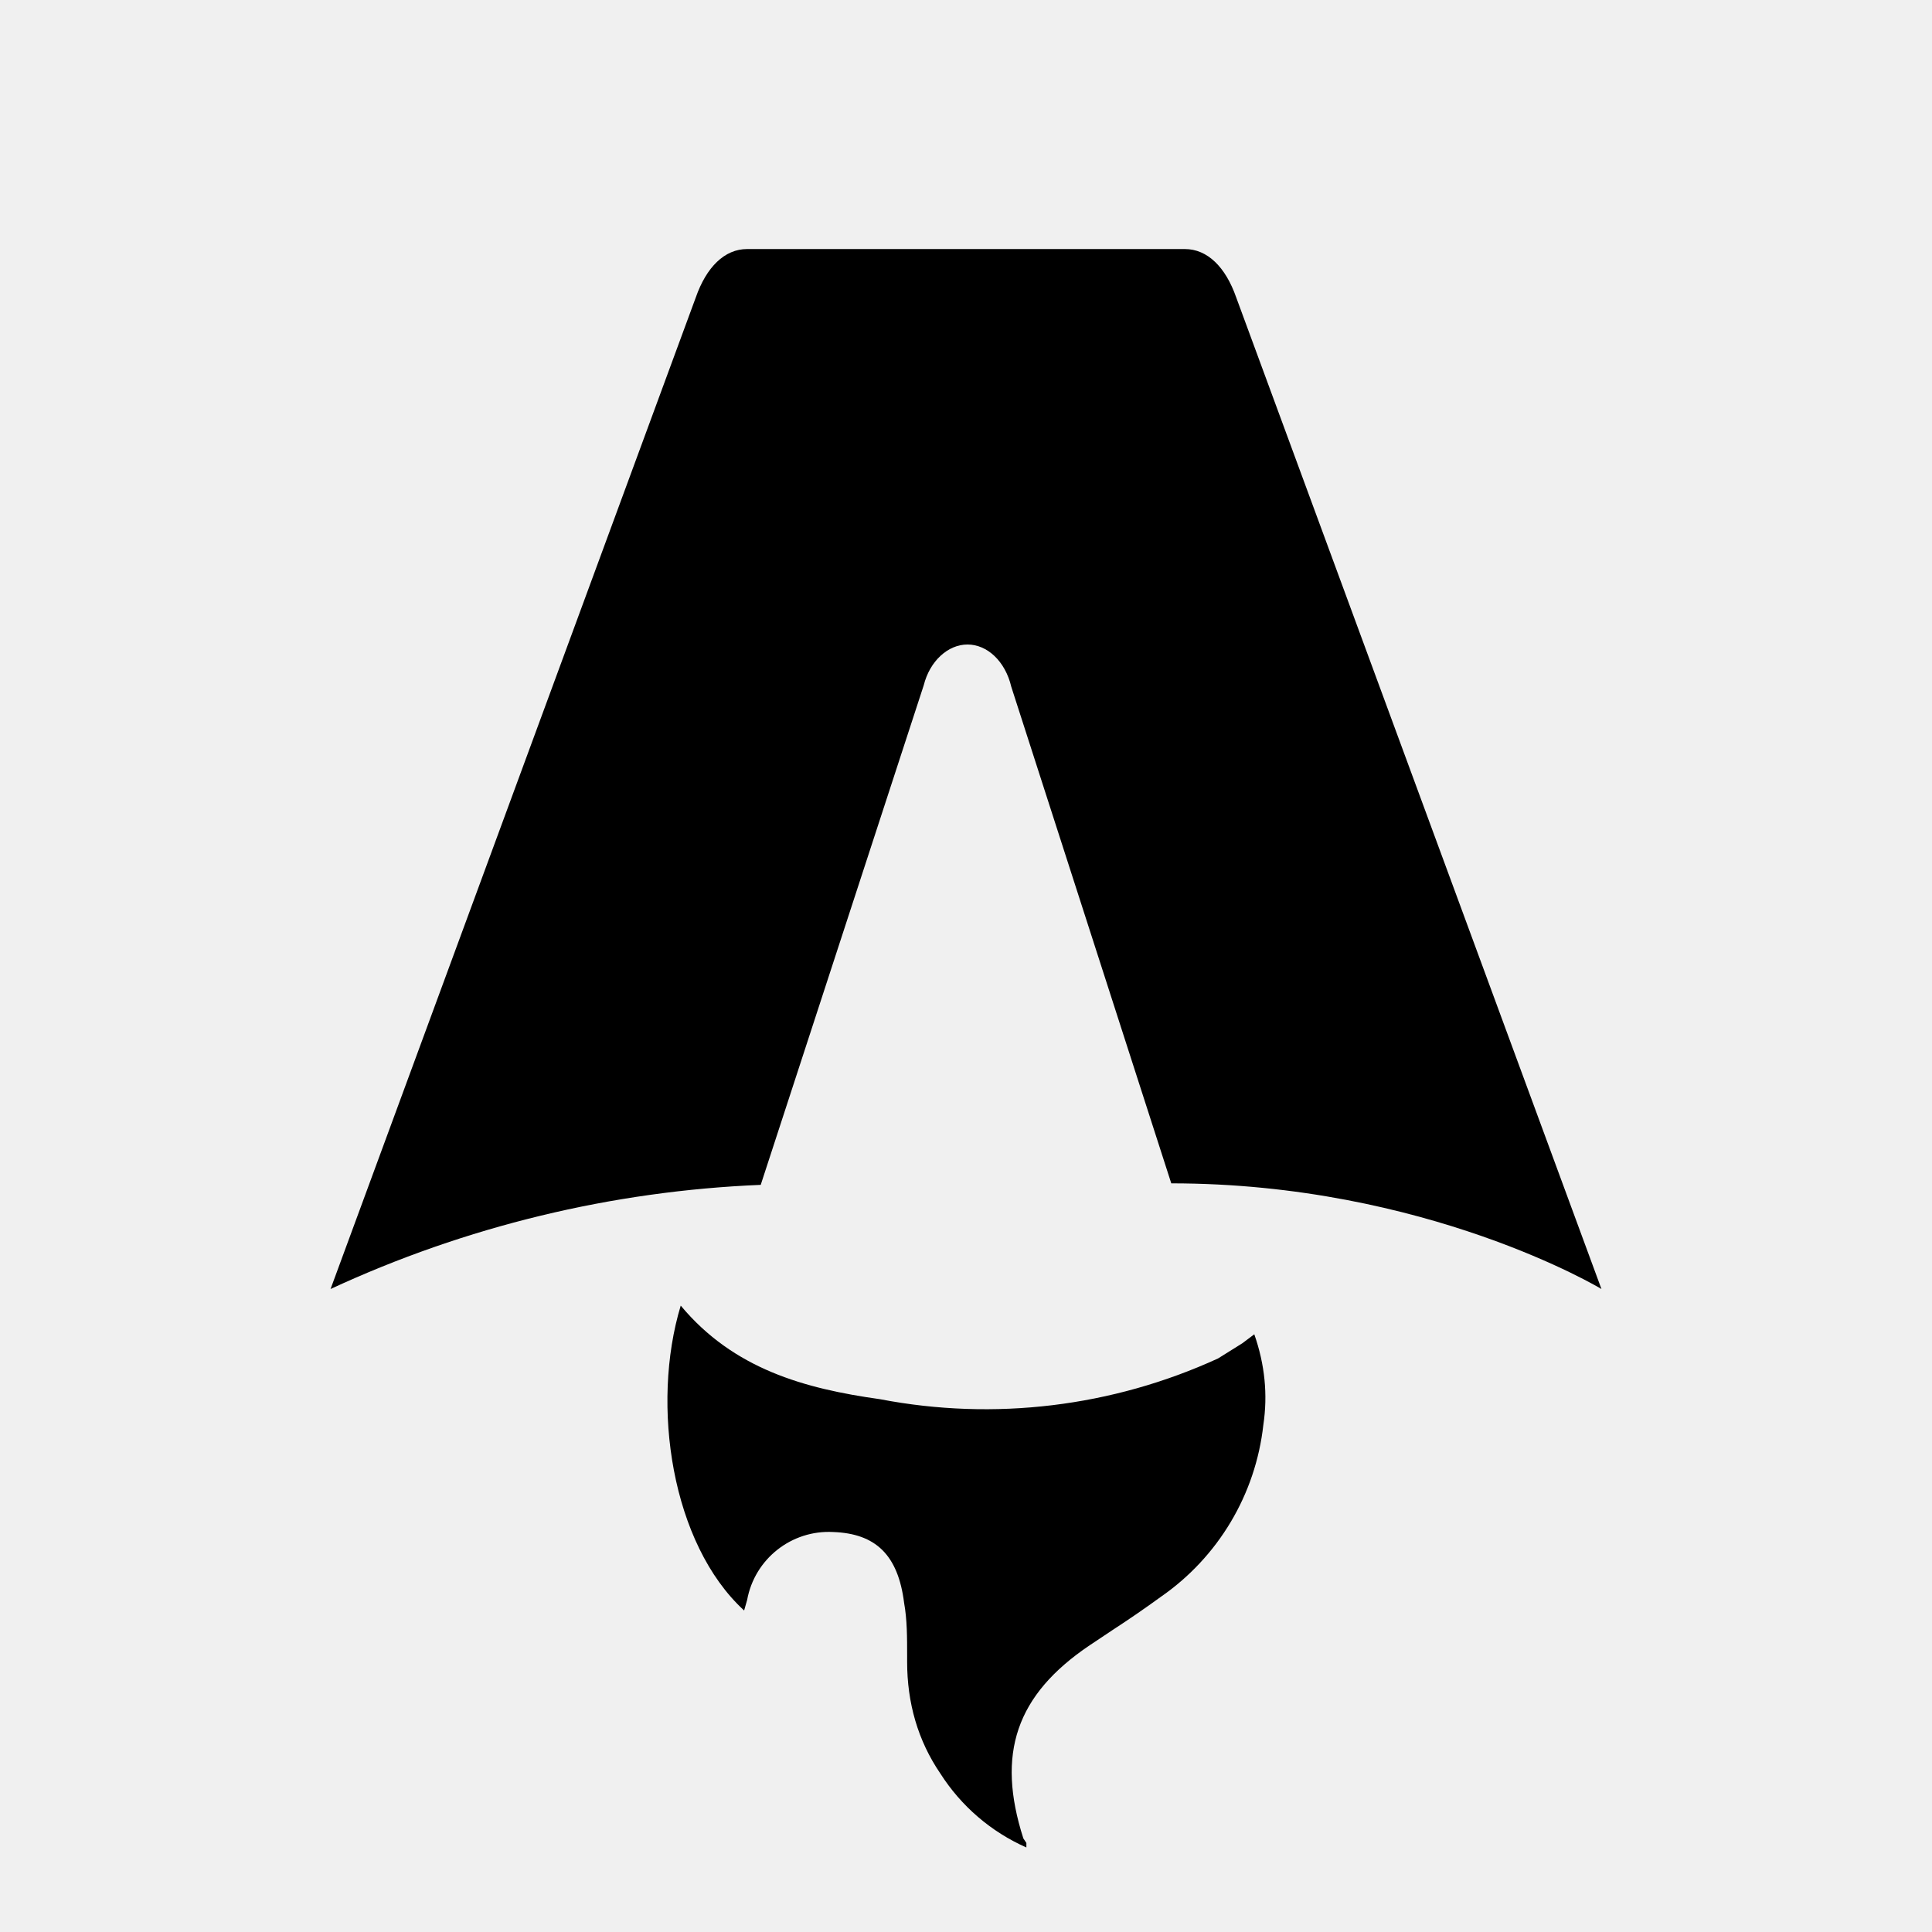
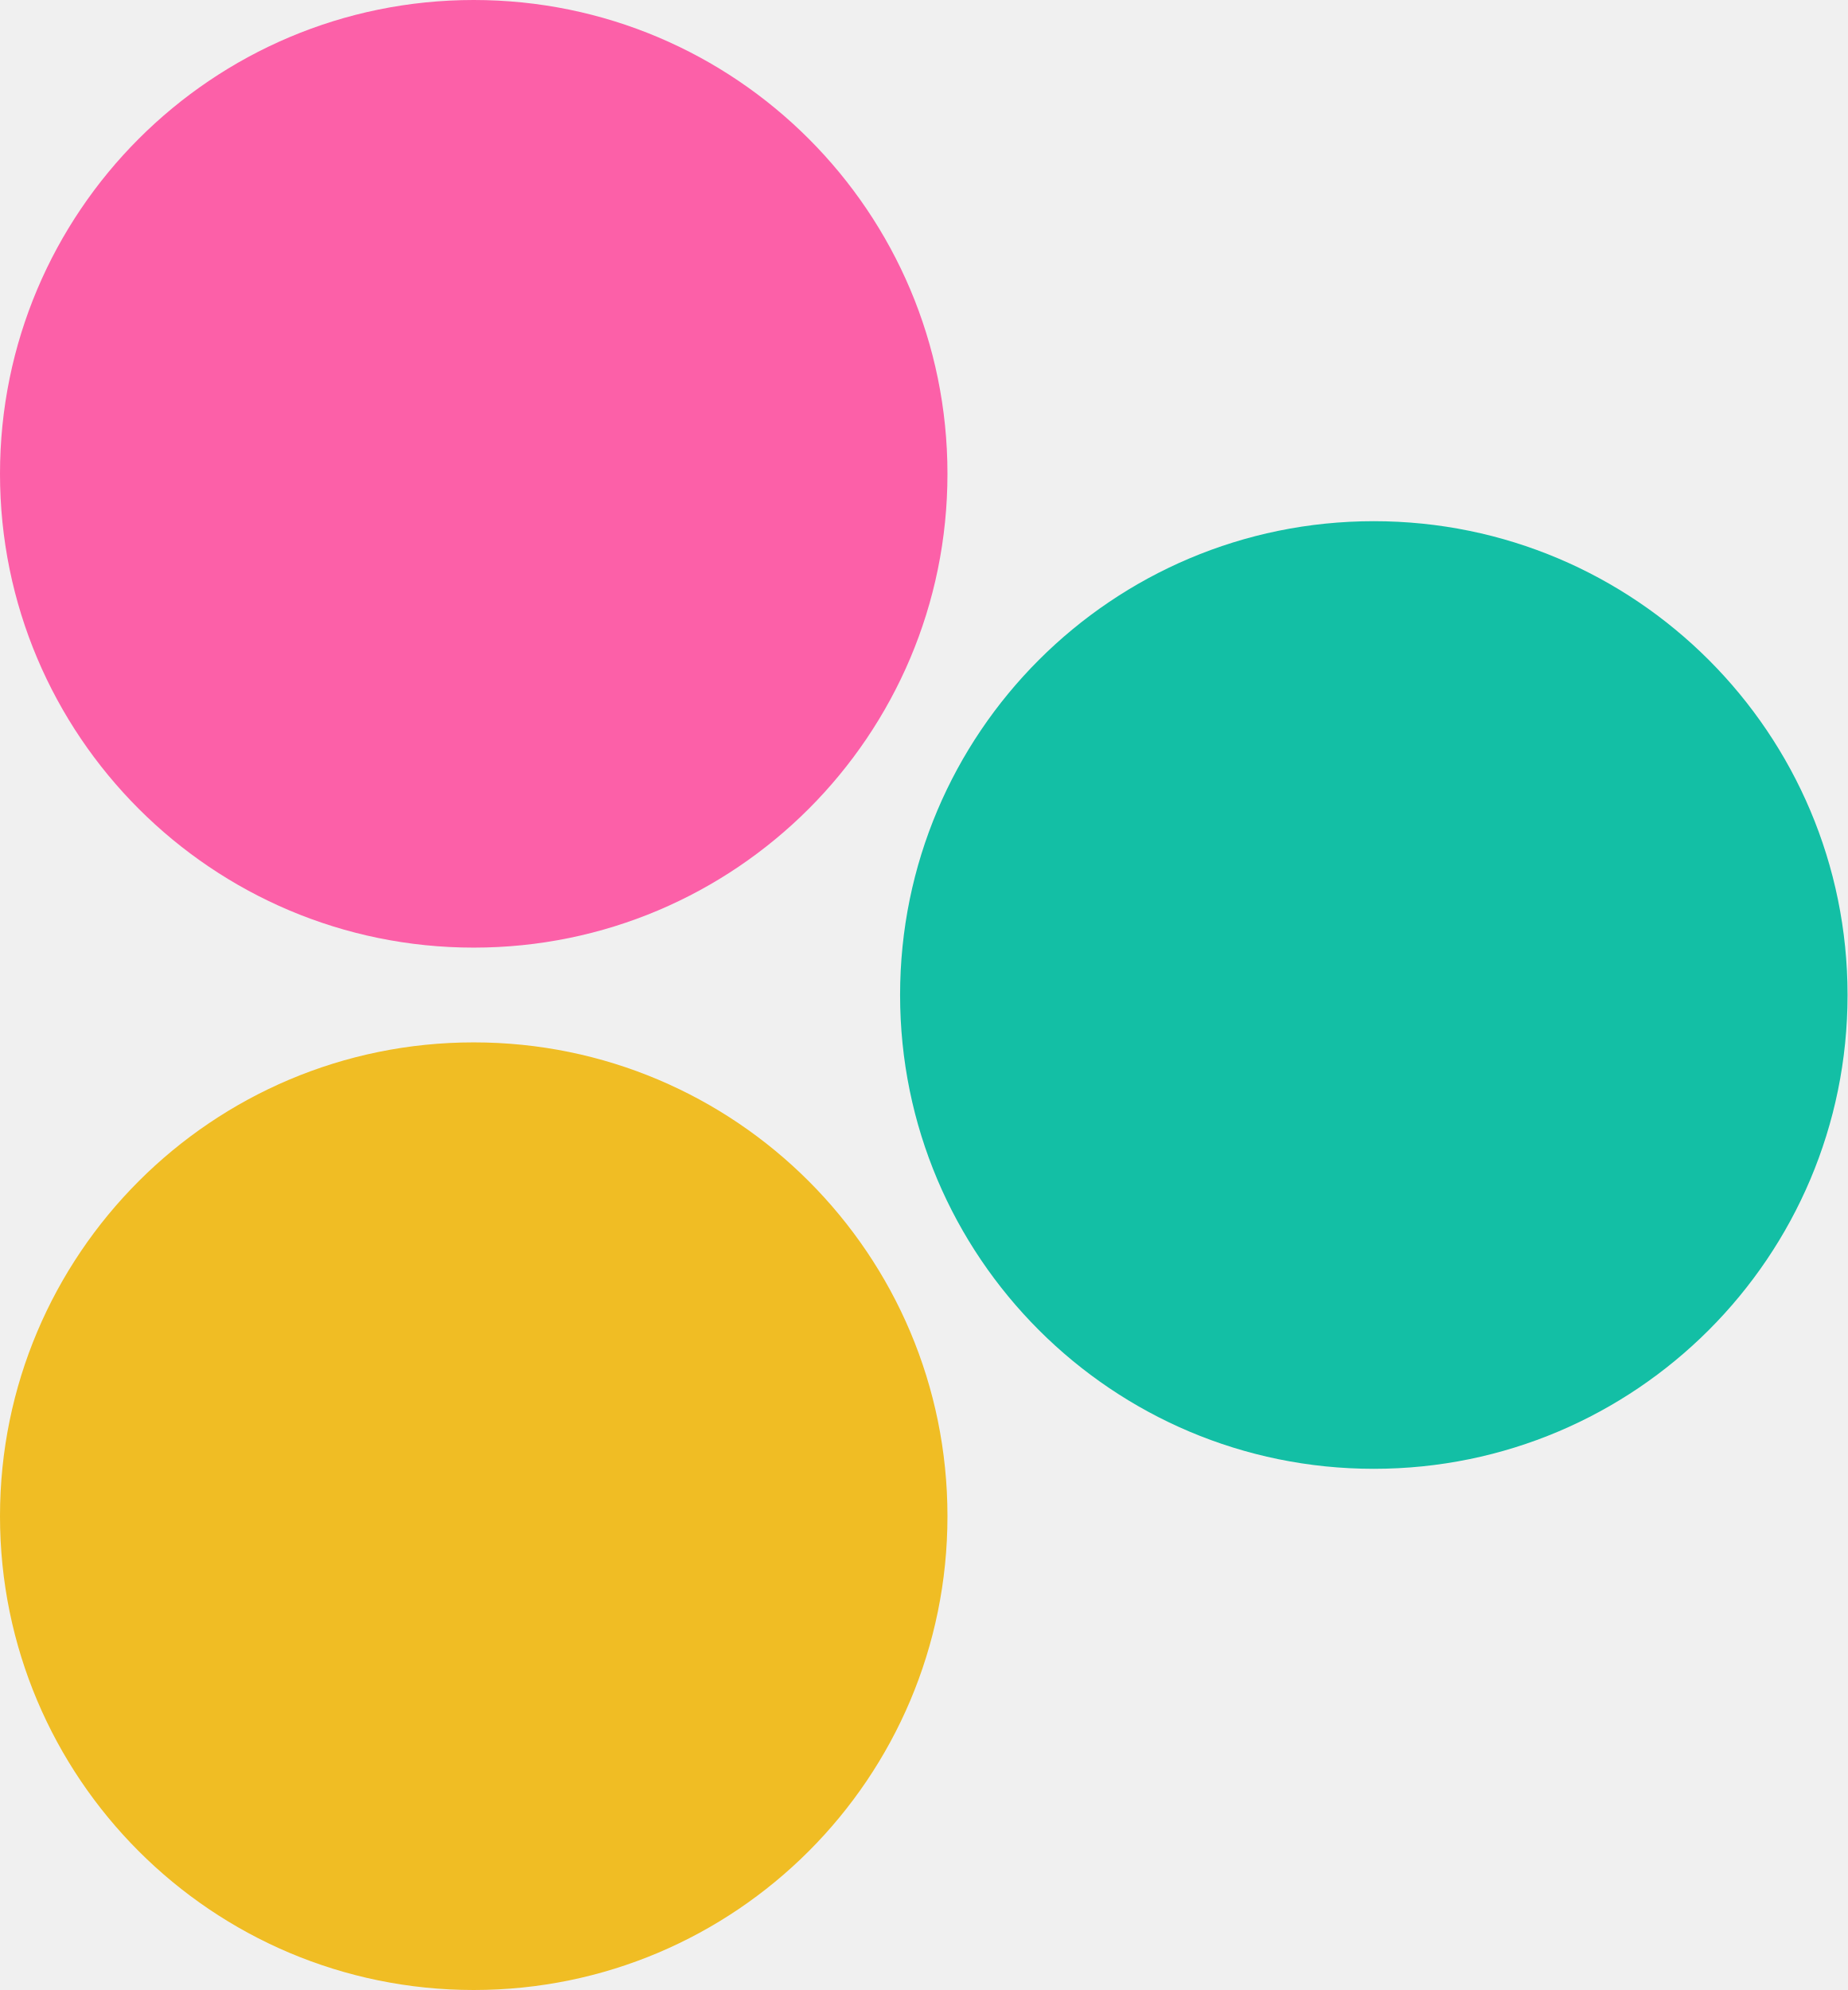
- <svg xmlns="http://www.w3.org/2000/svg" fill="none" viewBox="0 0 128 128">
-   <path d="M50.4 78.5a75.1 75.1 0 0 0-28.5 6.9l24.2-65.7c.7-2 1.9-3.2 3.4-3.2h29c1.5 0 2.7 1.2 3.4 3.2l24.2 65.7s-11.6-7-28.5-7L67 45.5c-.4-1.7-1.6-2.8-2.9-2.8-1.3 0-2.5 1.1-2.9 2.7L50.4 78.5Zm-1.1 28.2Zm-4.2-20.2c-2 6.6-.6 15.8 4.2 20.2a17.5 17.5 0 0 1 .2-.7 5.5 5.5 0 0 1 5.7-4.5c2.8.1 4.3 1.5 4.7 4.7.2 1.1.2 2.3.2 3.5v.4c0 2.7.7 5.2 2.2 7.4a13 13 0 0 0 5.7 4.9v-.3l-.2-.3c-1.8-5.6-.5-9.5 4.4-12.8l1.5-1a73 73 0 0 0 3.2-2.2 16 16 0 0 0 6.8-11.4c.3-2 .1-4-.6-6l-.8.6-1.6 1a37 37 0 0 1-22.4 2.7c-5-.7-9.7-2-13.2-6.2Z" />
-   <style>
-         path { fill: #000; }
-         @media (prefers-color-scheme: dark) {
-             path { fill: #FFF; }
-         }
-     </style>
+ <svg xmlns="http://www.w3.org/2000/svg" width="39" height="42" viewBox="0 0 39 42" fill="none">
+   <path d="M20 10C20 15.523 15.523 20 10 20C4.477 20 0 15.523 0 10C0 4.477 4.477 0 10 0C15.523 0 20 4.477 20 10Z" fill="#FC60A8" />
+   <path d="M39 21C39 26.523 34.523 31 29 31C23.477 31 19 26.523 19 21C19 15.477 23.477 11 29 11C34.523 11 39 15.477 39 21Z" fill="#13BFA5" />
+   <path d="M20 32C20 37.523 15.523 42 10 42C4.477 42 0 37.523 0 32C0 26.477 4.477 22 10 22C15.523 22 20 26.477 20 32Z" fill="#F0BD24" />
</svg>
